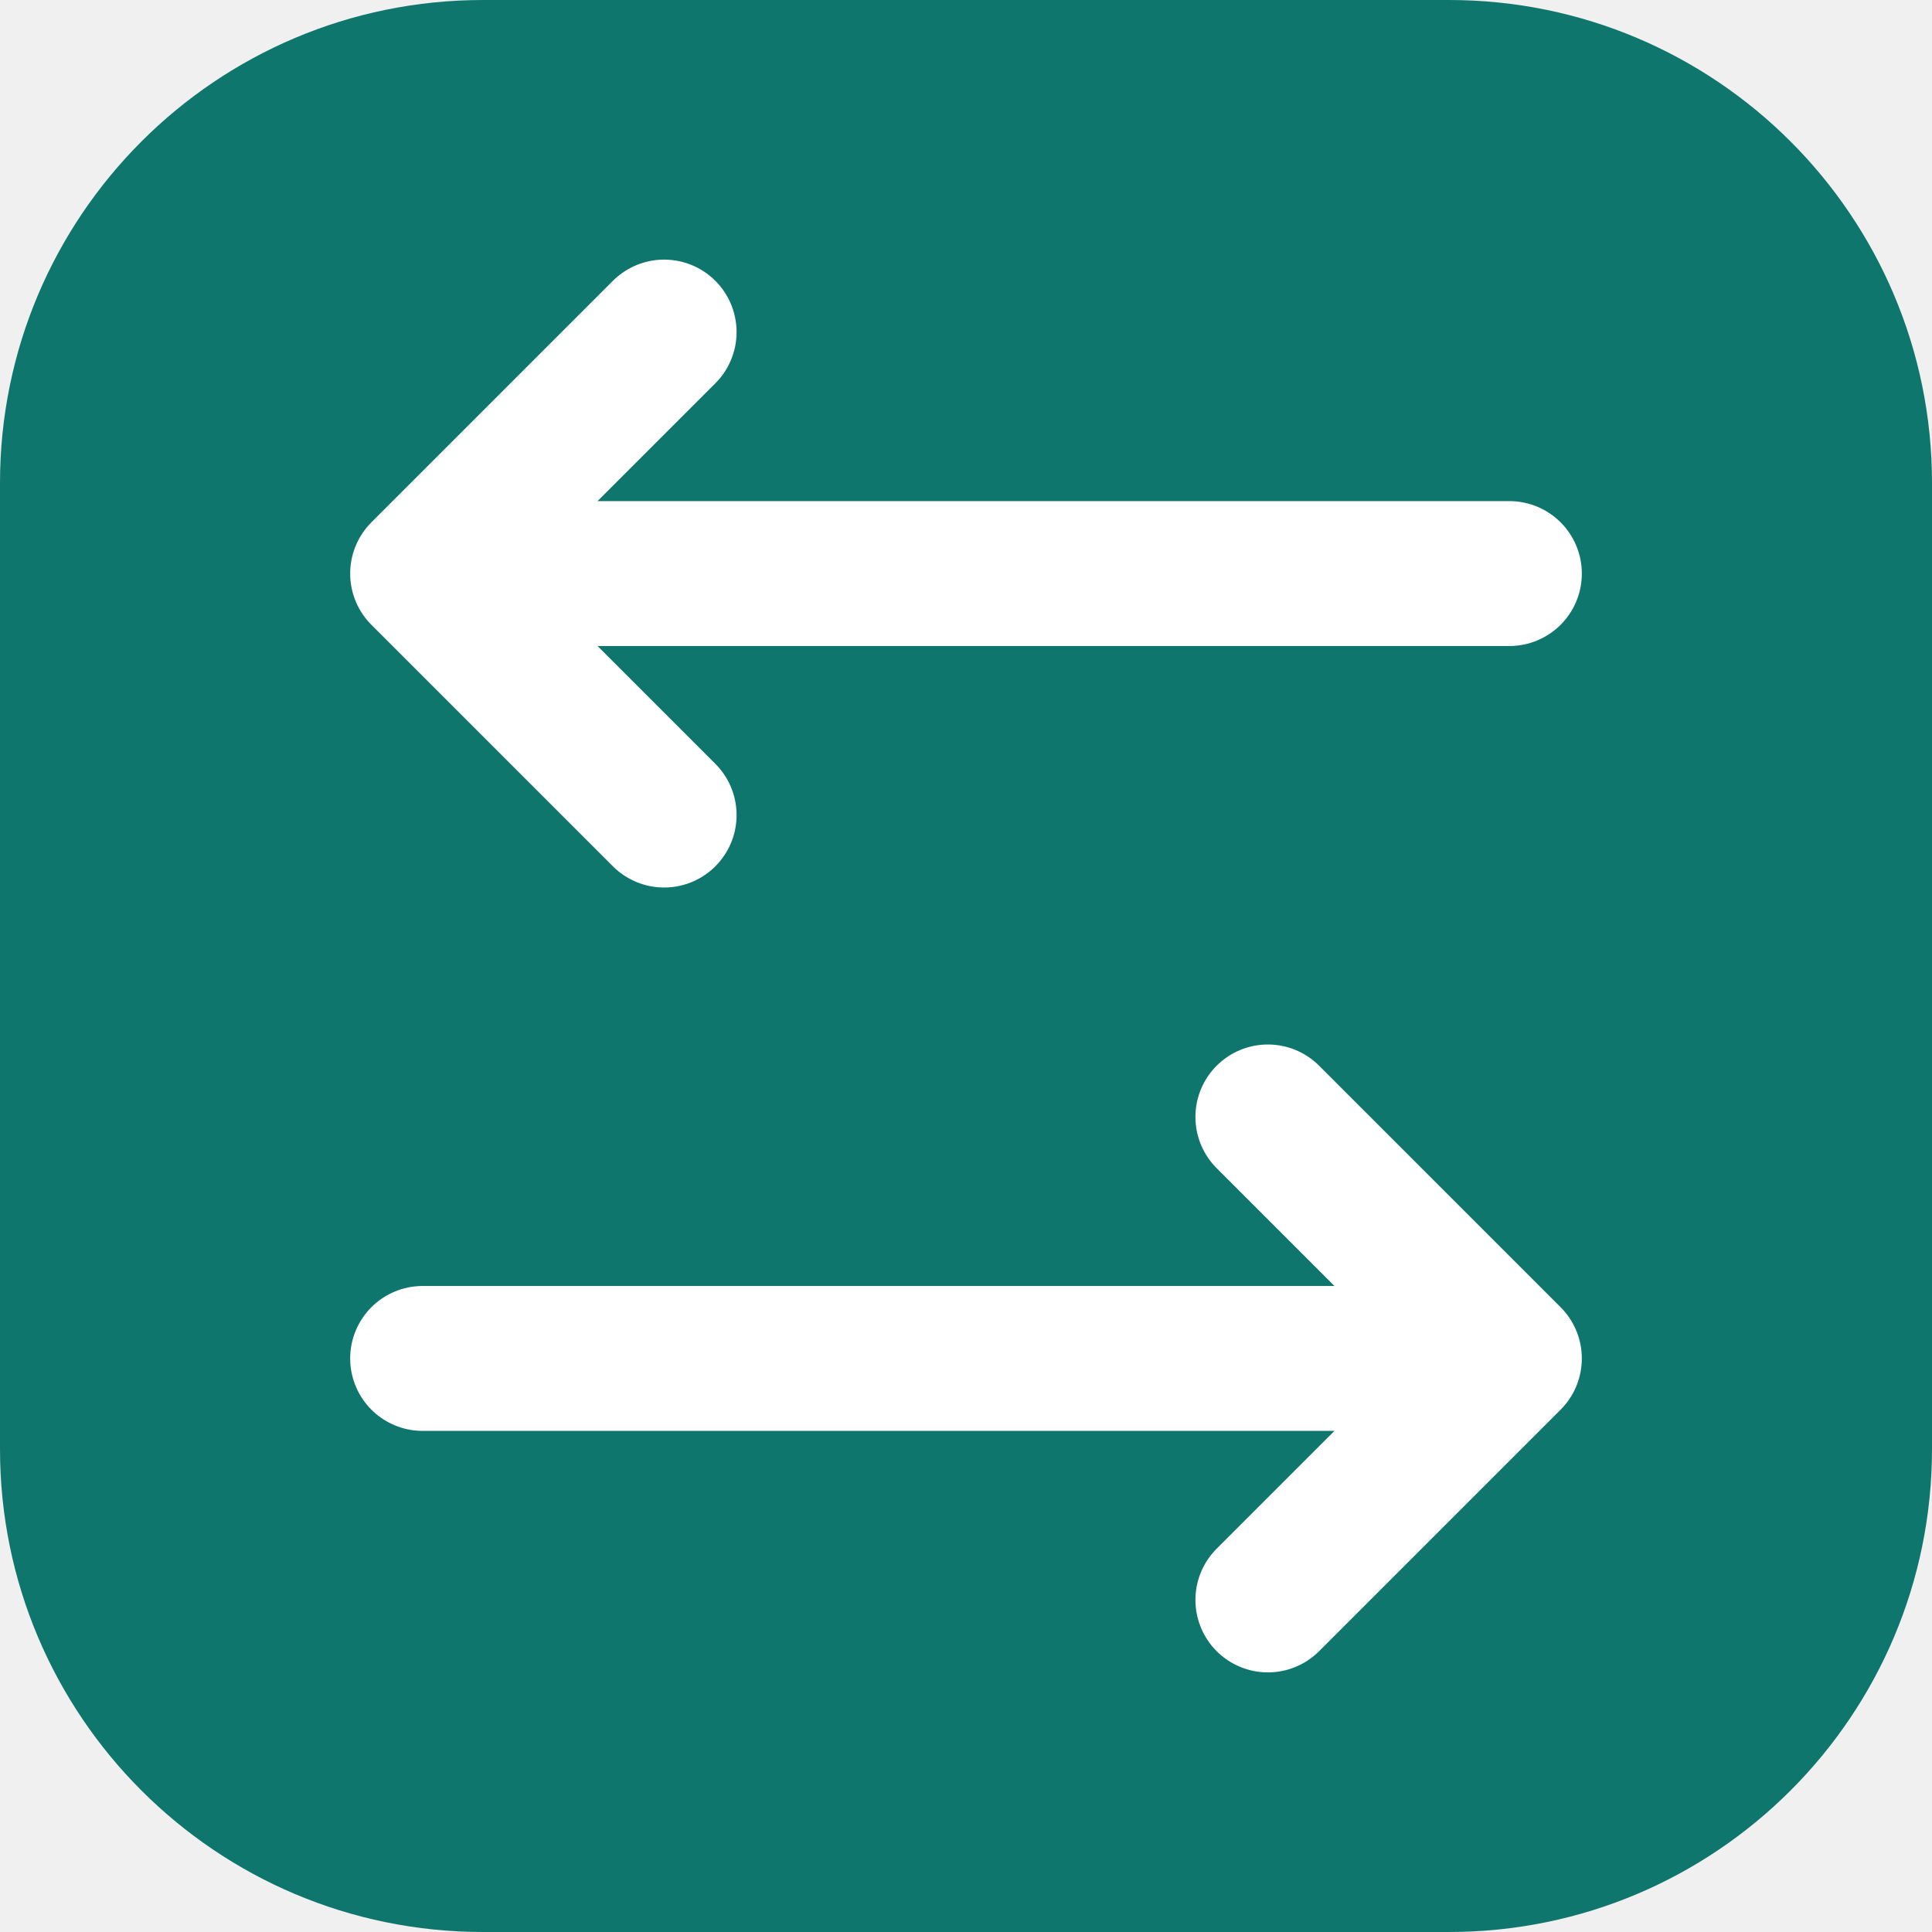
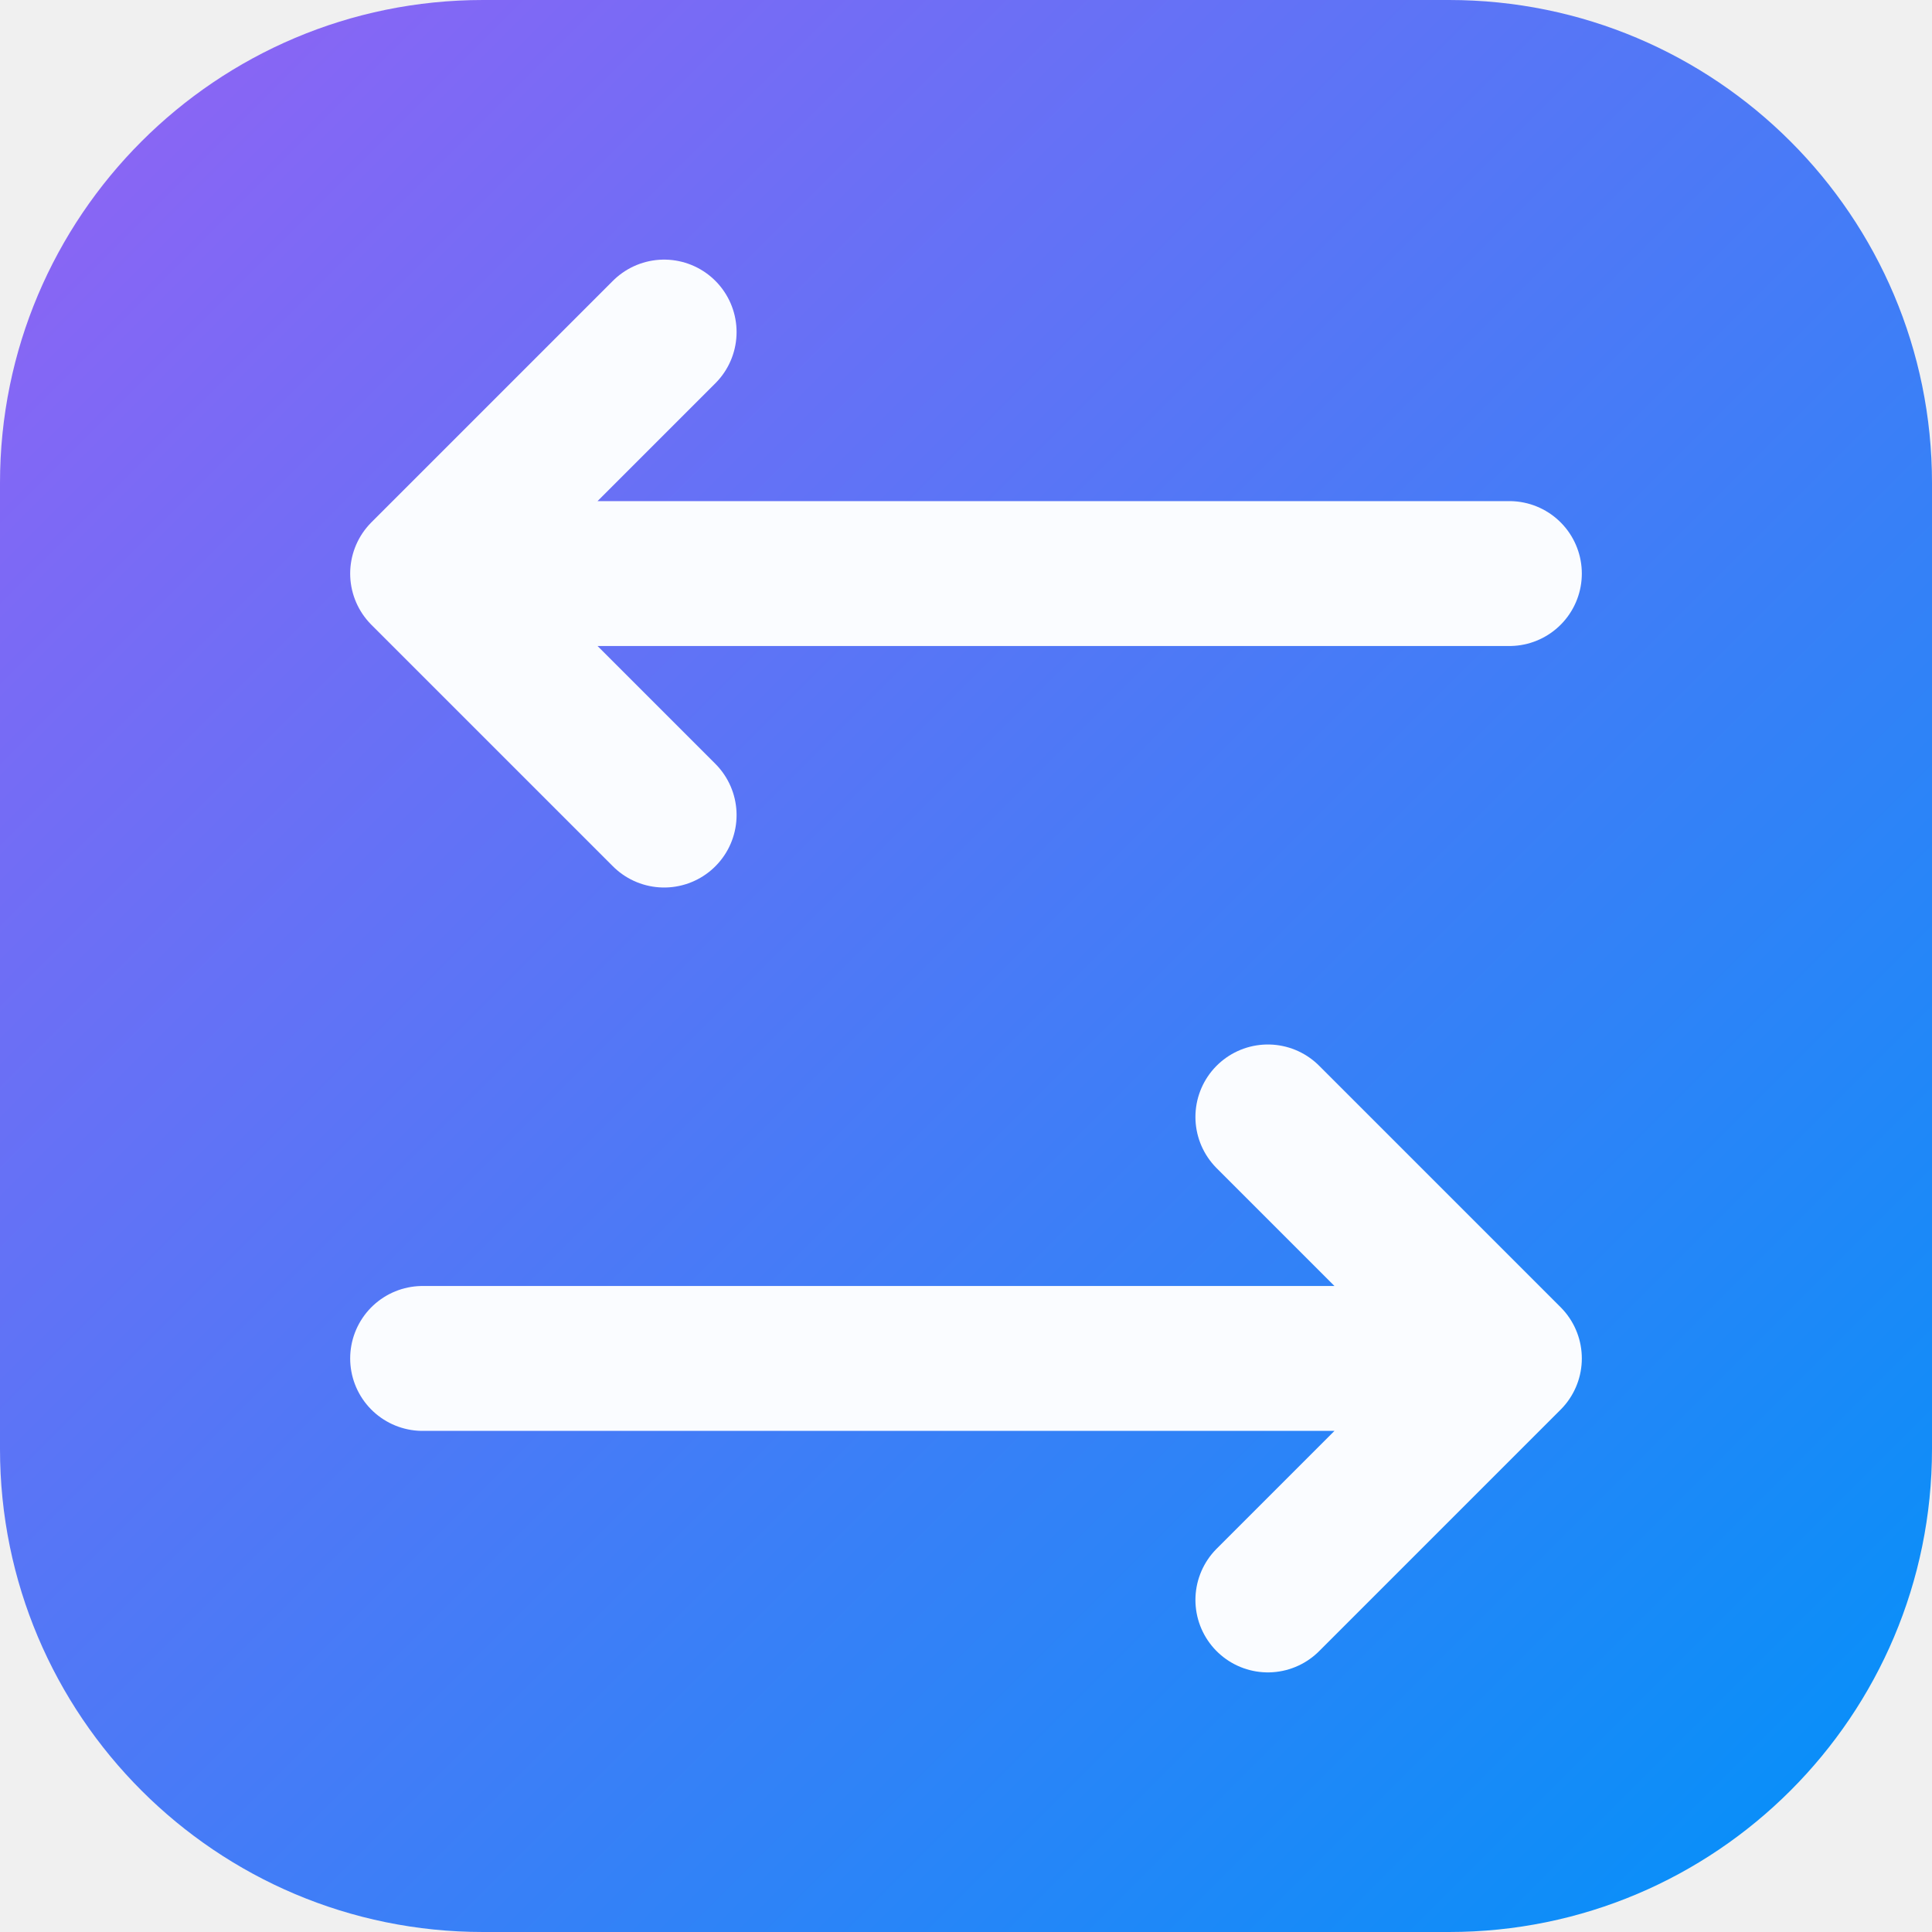
<svg xmlns="http://www.w3.org/2000/svg" viewBox="0 0 32 32" fill="none">
-   <rect width="32" height="32" rx="8" fill="#0f766e" />
-   <path d="M11 5.5L7 9.5l4 4M7 9.5h18M21 26.5l4-4-4-4M25 22.5H7" stroke="#ffffff" stroke-width="2.4" stroke-linecap="round" stroke-linejoin="round" />
+   <defs>
+     <linearGradient id="brand" x1="0" y1="0" x2="32" y2="32" gradientUnits="userSpaceOnUse">
+       <stop stop-color="#9362f4" />
+       <stop offset="1" stop-color="#0092f9" />
+     </linearGradient>
+   </defs>
+   <rect width="32" height="32" rx="8" fill="url(#brand)" />
+   <path d="M11 5.5L7 9.5l4 4M7 9.5h18M21 26.5l4-4-4-4M25 22.5H7" stroke="#fafcff" stroke-width="2.4" stroke-linecap="round" stroke-linejoin="round" />
</svg>
